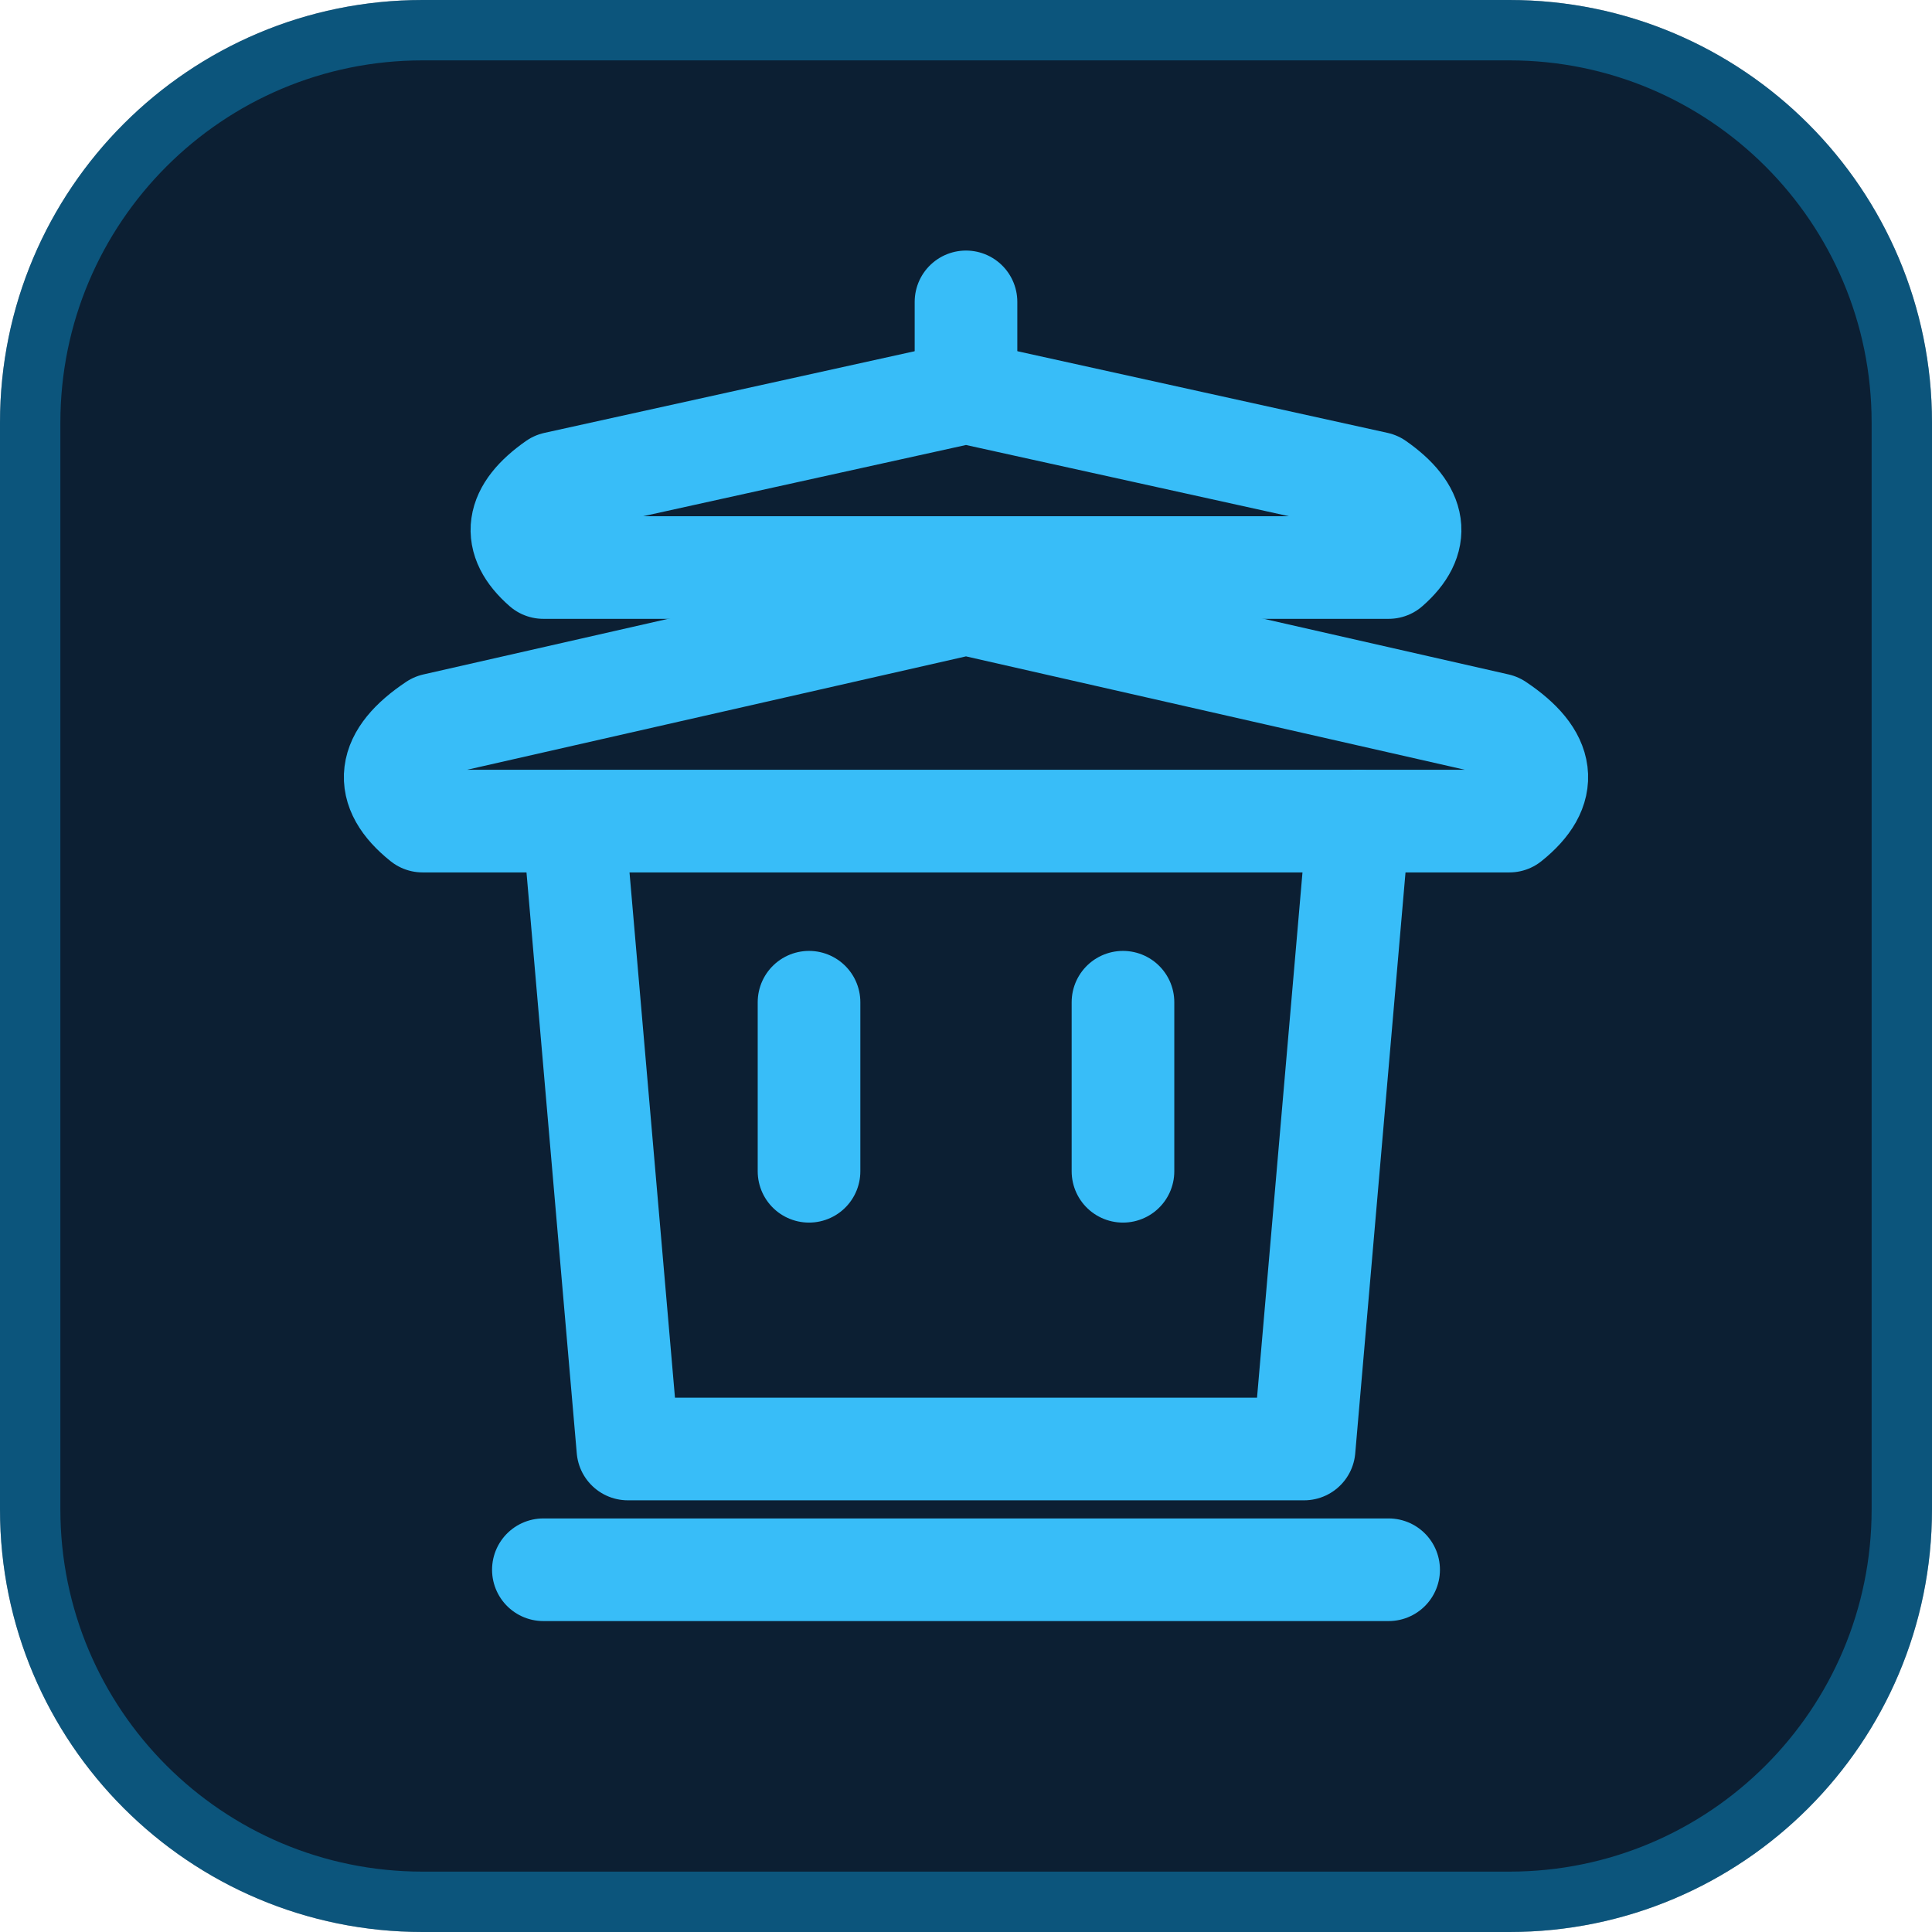
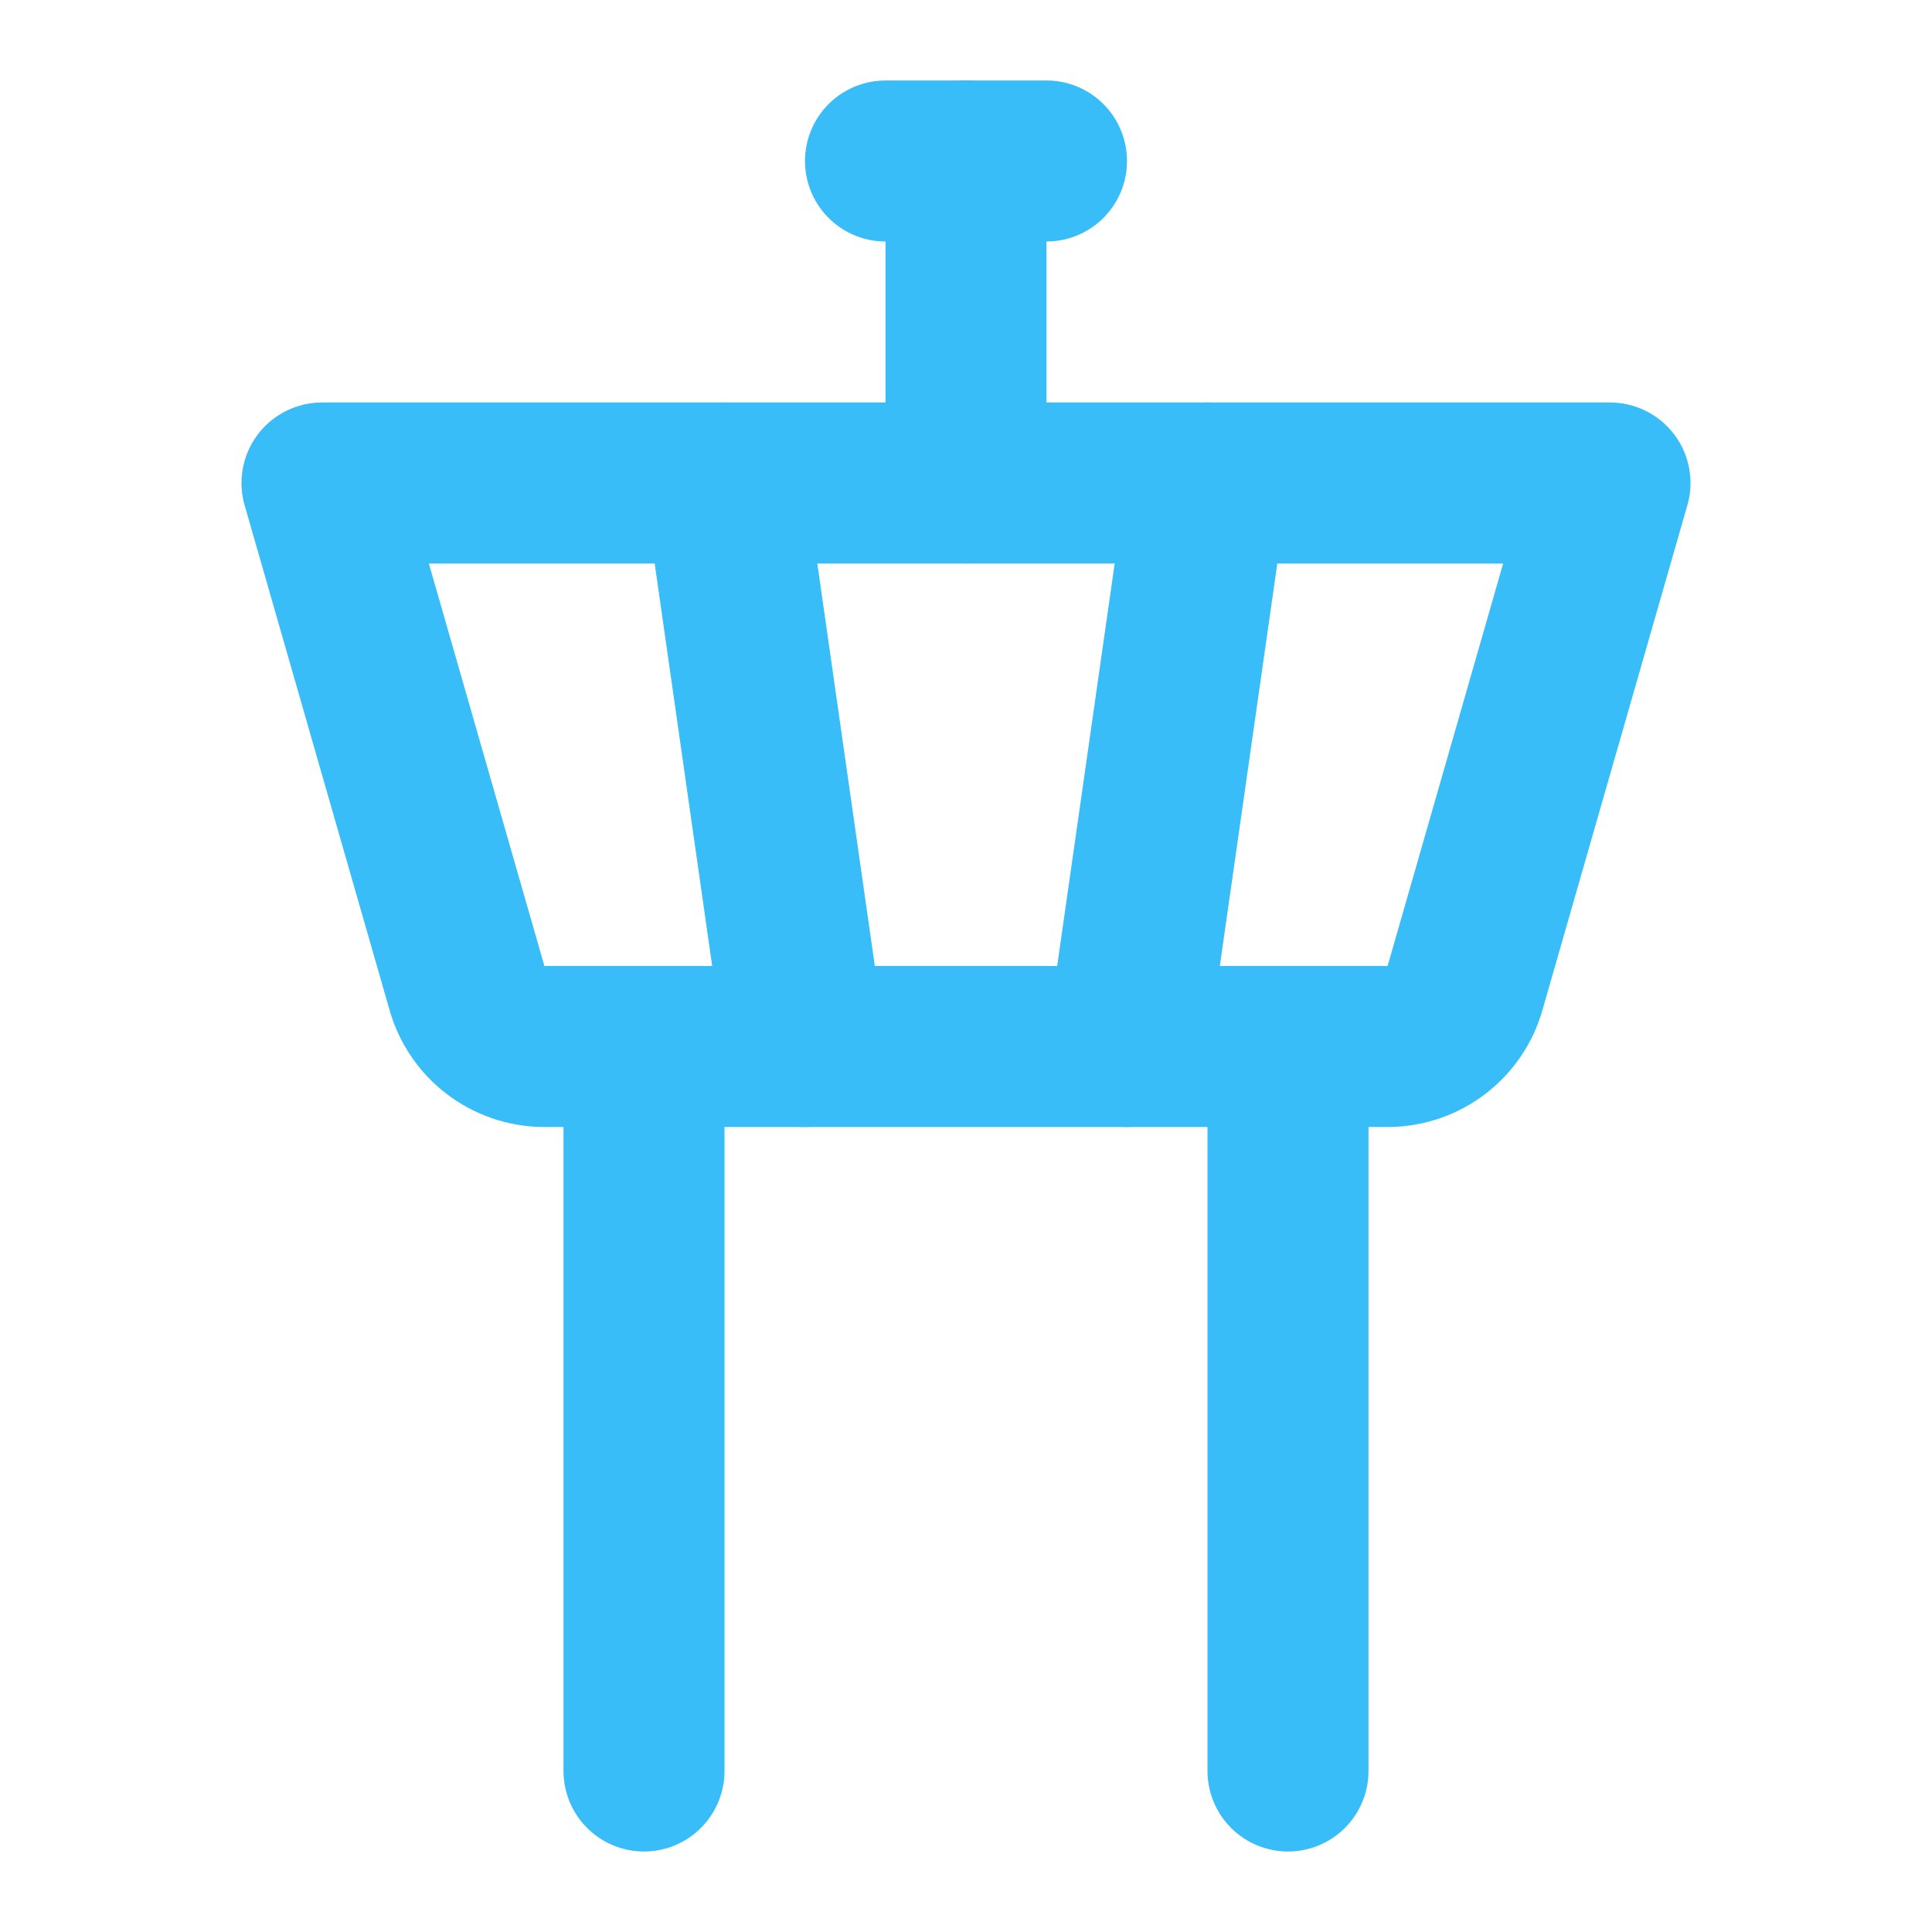
- <svg xmlns="http://www.w3.org/2000/svg" viewBox="0 0 32 32">
-   <rect width="32" height="32" rx="7" fill="#0c1f33" />
-   <rect x="0.5" y="0.5" width="31" height="31" rx="6.5" fill="none" stroke="#0ea5e9" stroke-opacity="0.4" />
-   <g fill="none" stroke="#38bdf8" stroke-width="1.7" stroke-linecap="round" stroke-linejoin="round">
-     <line x1="16" y1="5" x2="16" y2="6.5" />
-     <path d="M9 9.4 Q 8.2 8.7 9.2 8 L 16 6.5 L 22.8 8 Q 23.8 8.7 23 9.4 Z" />
-     <path d="M7 13.6 Q 6 12.8 7.2 12 L 16 10 L 24.8 12 Q 26 12.8 25 13.6 Z" />
-     <path d="M9.5 13.6 L 10.4 24 L 21.6 24 L 22.5 13.6" />
-     <line x1="13.4" y1="16.6" x2="13.4" y2="19.4" />
-     <line x1="18.6" y1="16.6" x2="18.6" y2="19.4" />
-     <line x1="9" y1="26" x2="23" y2="26" />
-   </g>
+ <svg xmlns="http://www.w3.org/2000/svg" viewBox="0 0 24 24" fill="none" stroke="#38bdf8" stroke-width="2" stroke-linecap="round" stroke-linejoin="round">
+   <path d="M18.2 12.27 20 6H4l1.8 6.27a1 1 0 0 0 .95.73h10.5a1 1 0 0 0 .95-.73Z" />
+   <path d="M8 13v9" />
+   <path d="M16 22v-9" />
+   <path d="m9 6 1 7" />
+   <path d="m15 6-1 7" />
+   <path d="M12 6V2" />
+   <path d="M13 2h-2" />
</svg>
